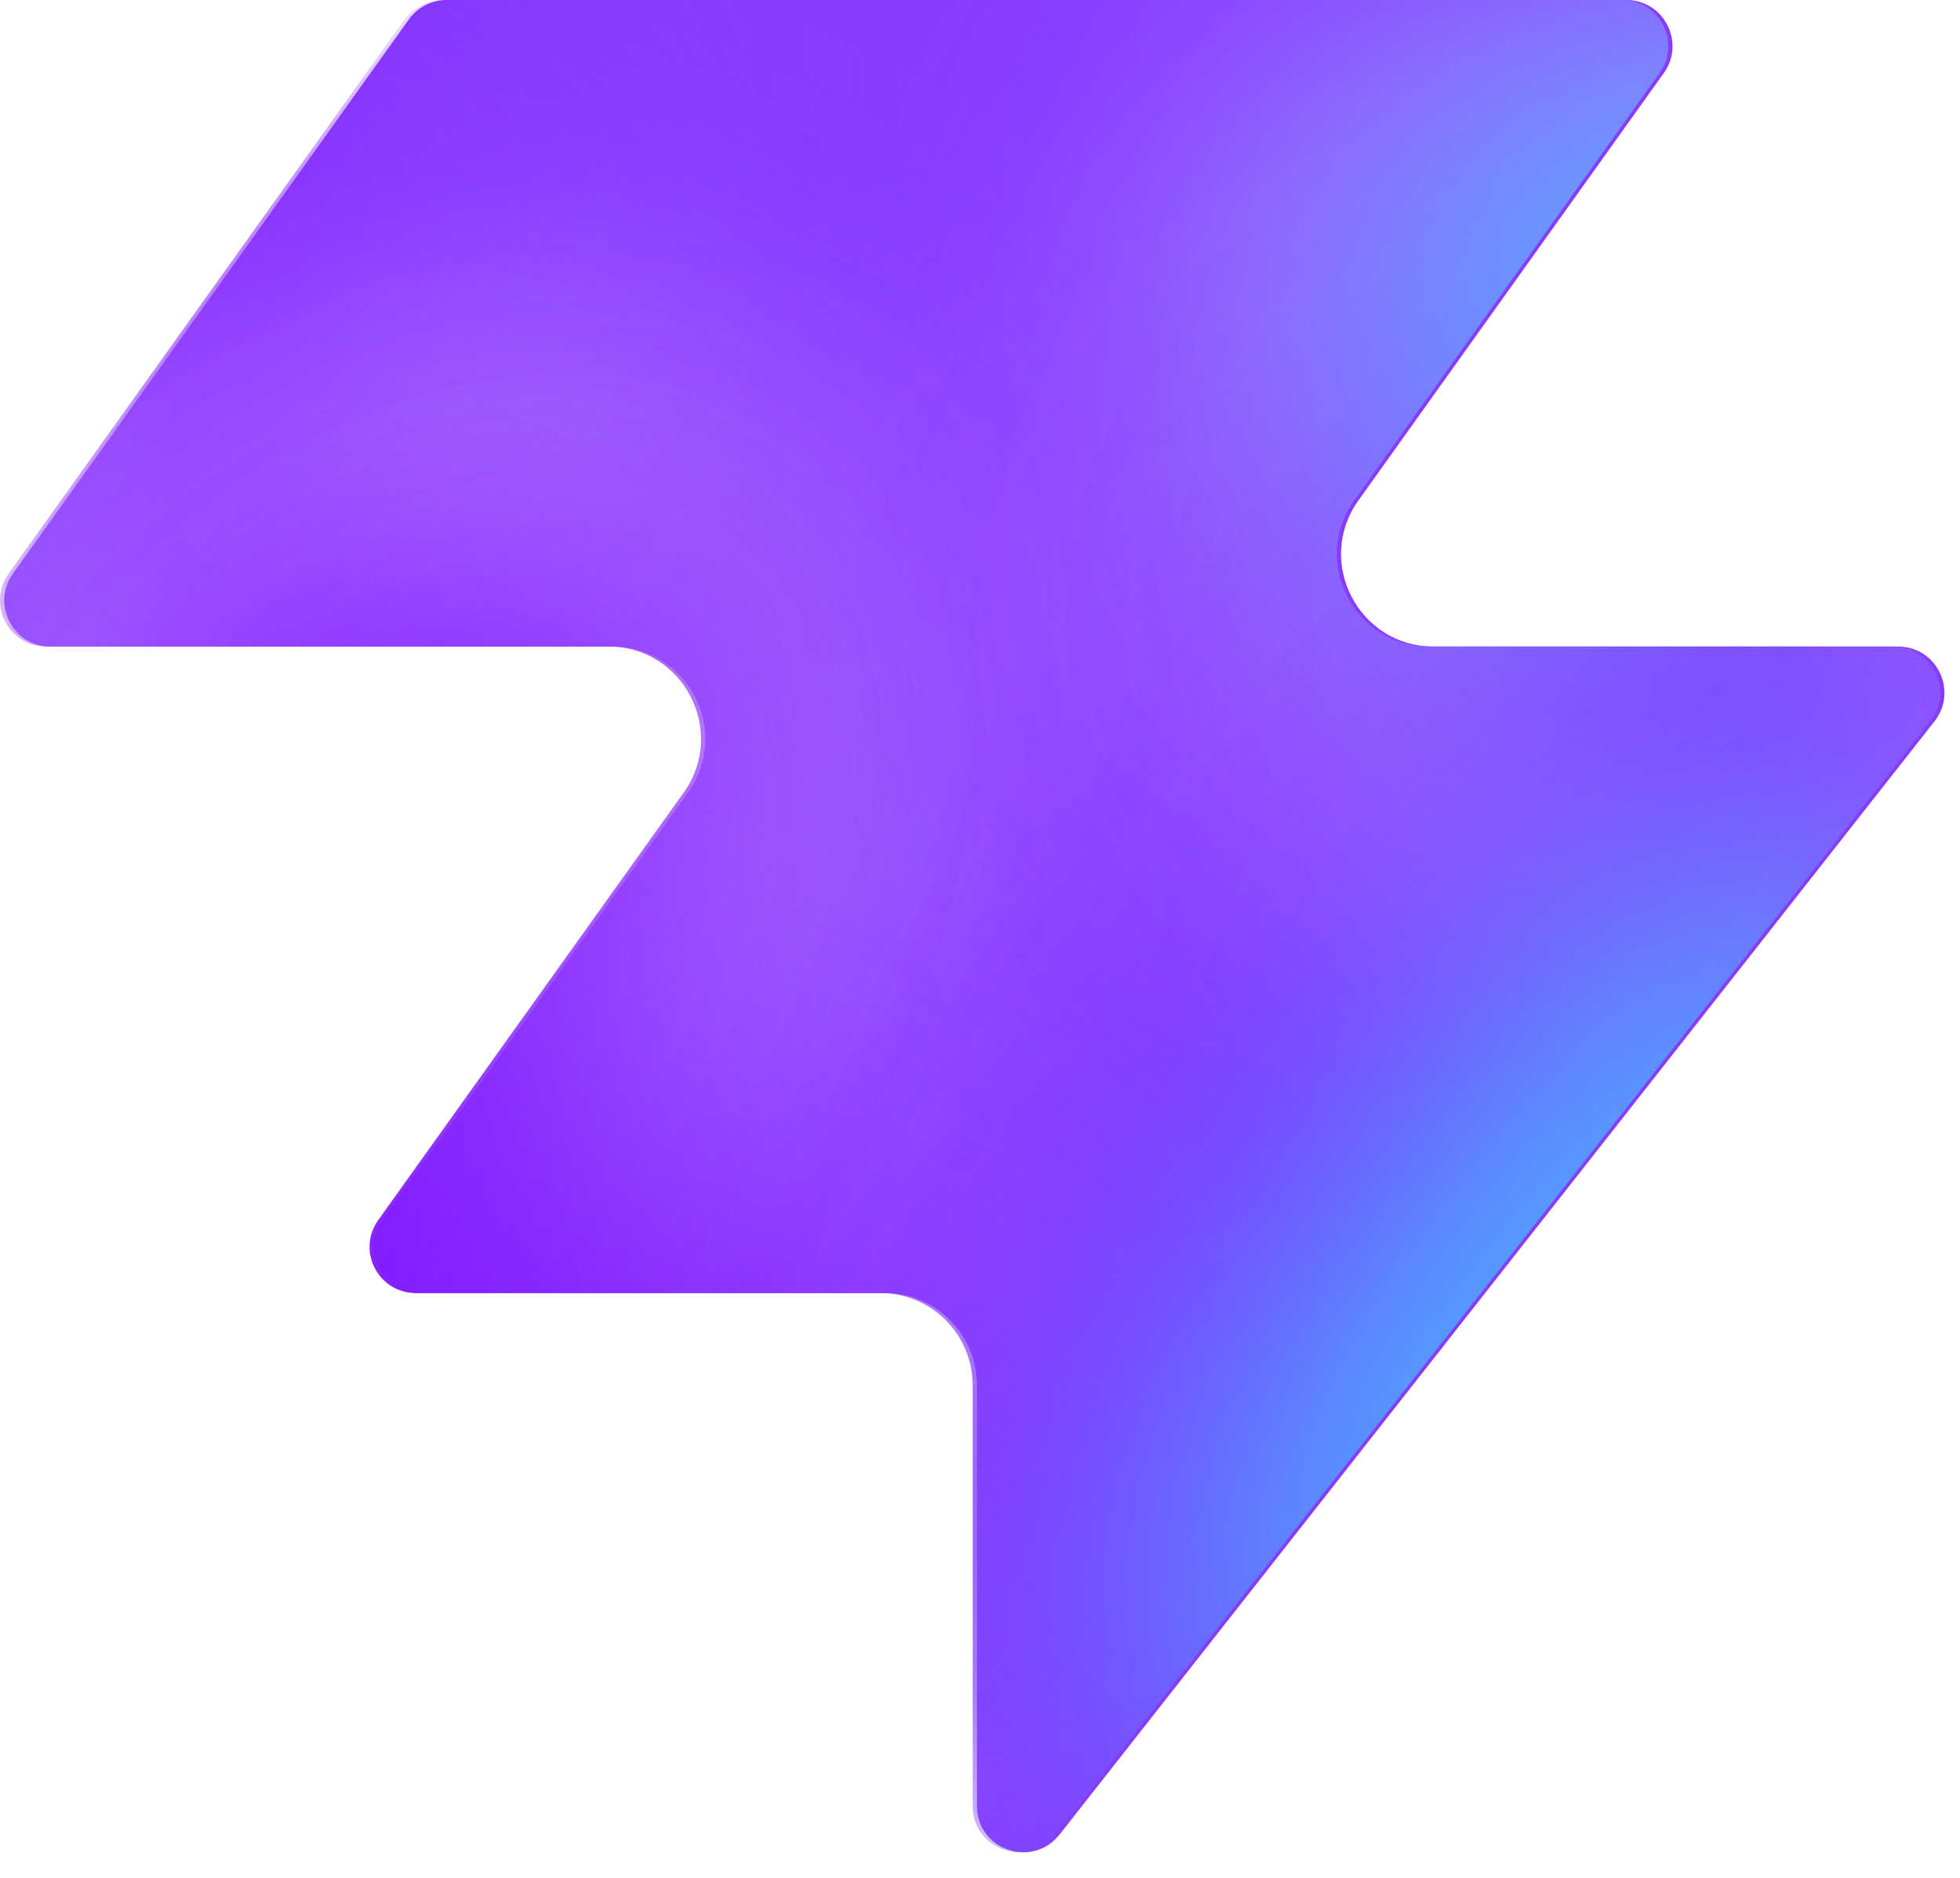
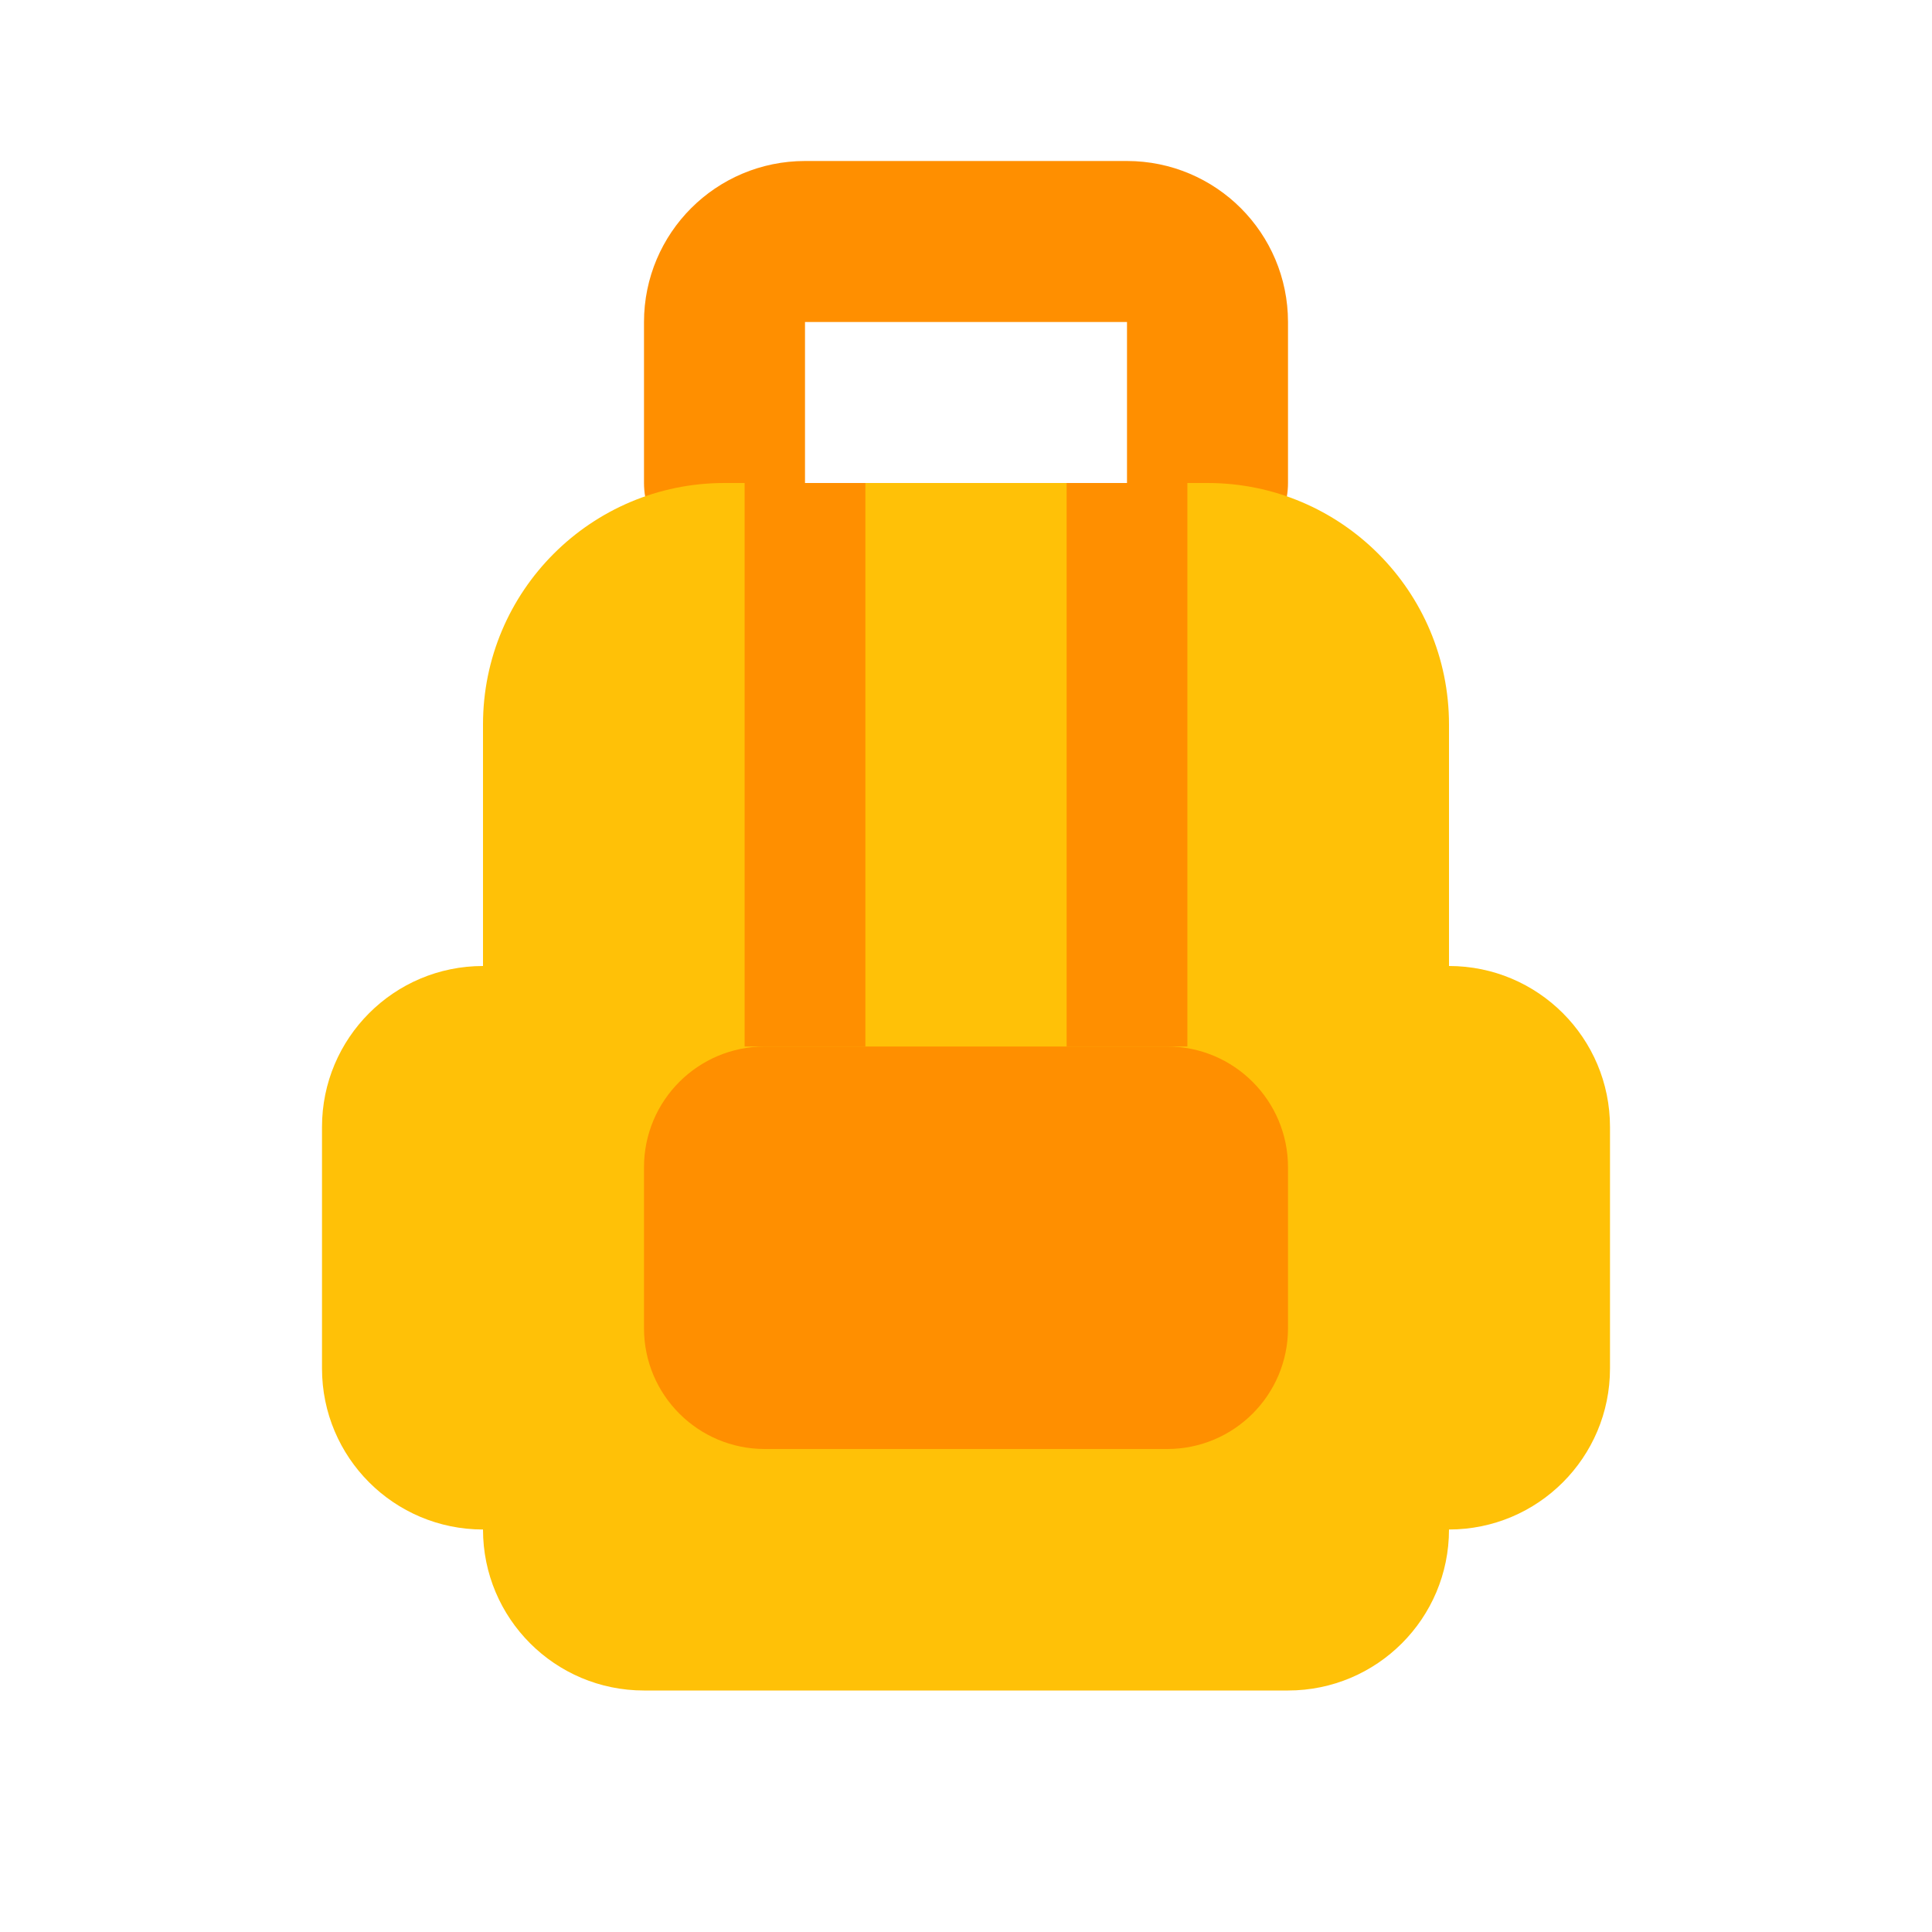
- <svg xmlns="http://www.w3.org/2000/svg" width="48" height="46" fill="none" viewBox="0 0 48 46">
-   <path fill="#863bff" d="M25.946 44.938c-.664.845-2.021.375-2.021-.698V33.937a2.26 2.26 0 0 0-2.262-2.262H10.287c-.92 0-1.456-1.04-.92-1.788l7.48-10.471c1.07-1.497 0-3.578-1.842-3.578H1.237c-.92 0-1.456-1.04-.92-1.788L10.013.474c.214-.297.556-.474.92-.474h28.894c.92 0 1.456 1.04.92 1.788l-7.48 10.471c-1.07 1.498 0 3.579 1.842 3.579h11.377c.943 0 1.473 1.088.89 1.83L25.947 44.94z" style="fill:#863bff;fill:color(display-p3 .525 .23 1);fill-opacity:1" />
-   <mask id="a" width="48" height="46" x="0" y="0" maskUnits="userSpaceOnUse" style="mask-type:alpha">
-     <path fill="#000" d="M25.842 44.938c-.664.844-2.021.375-2.021-.698V33.937a2.26 2.26 0 0 0-2.262-2.262H10.183c-.92 0-1.456-1.04-.92-1.788l7.48-10.471c1.07-1.498 0-3.579-1.842-3.579H1.133c-.92 0-1.456-1.04-.92-1.787L9.91.473c.214-.297.556-.474.92-.474h28.894c.92 0 1.456 1.04.92 1.788l-7.48 10.471c-1.07 1.498 0 3.578 1.842 3.578h11.377c.943 0 1.473 1.088.89 1.832L25.843 44.94z" style="fill:#000;fill-opacity:1" />
-   </mask>
-   <g mask="url(#a)">
-     <g filter="url(#b)">
-       <ellipse cx="5.508" cy="14.704" fill="#ede6ff" rx="5.508" ry="14.704" style="fill:#ede6ff;fill:color(display-p3 .927 .903 1);fill-opacity:1" transform="matrix(.00324 1 1 -.00324 -4.47 31.516)" />
-     </g>
-     <g filter="url(#c)">
-       <ellipse cx="10.399" cy="29.851" fill="#ede6ff" rx="10.399" ry="29.851" style="fill:#ede6ff;fill:color(display-p3 .927 .903 1);fill-opacity:1" transform="matrix(.00324 1 1 -.00324 -39.328 7.883)" />
-     </g>
-     <g filter="url(#d)">
-       <ellipse cx="5.508" cy="30.487" fill="#7e14ff" rx="5.508" ry="30.487" style="fill:#7e14ff;fill:color(display-p3 .492 .077 1);fill-opacity:1" transform="rotate(89.814 -25.913 -14.639)scale(1 -1)" />
-     </g>
-     <g filter="url(#e)">
-       <ellipse cx="5.508" cy="30.599" fill="#7e14ff" rx="5.508" ry="30.599" style="fill:#7e14ff;fill:color(display-p3 .492 .077 1);fill-opacity:1" transform="rotate(89.814 -32.644 -3.334)scale(1 -1)" />
-     </g>
-     <g filter="url(#f)">
-       <ellipse cx="5.508" cy="30.599" fill="#7e14ff" rx="5.508" ry="30.599" style="fill:#7e14ff;fill:color(display-p3 .492 .077 1);fill-opacity:1" transform="matrix(.00324 1 1 -.00324 -34.34 30.47)" />
-     </g>
-     <g filter="url(#g)">
-       <ellipse cx="14.072" cy="22.078" fill="#ede6ff" rx="14.072" ry="22.078" style="fill:#ede6ff;fill:color(display-p3 .927 .903 1);fill-opacity:1" transform="rotate(93.35 24.506 48.493)scale(-1 1)" />
-     </g>
-     <g filter="url(#h)">
-       <ellipse cx="3.47" cy="21.501" fill="#7e14ff" rx="3.47" ry="21.501" style="fill:#7e14ff;fill:color(display-p3 .492 .077 1);fill-opacity:1" transform="rotate(89.009 28.708 47.59)scale(-1 1)" />
-     </g>
-     <g filter="url(#i)">
-       <ellipse cx="3.47" cy="21.501" fill="#7e14ff" rx="3.47" ry="21.501" style="fill:#7e14ff;fill:color(display-p3 .492 .077 1);fill-opacity:1" transform="rotate(89.009 28.708 47.59)scale(-1 1)" />
-     </g>
-     <g filter="url(#j)">
-       <ellipse cx=".387" cy="8.972" fill="#7e14ff" rx="4.407" ry="29.108" style="fill:#7e14ff;fill:color(display-p3 .492 .077 1);fill-opacity:1" transform="rotate(39.51 .387 8.972)" />
-     </g>
-     <g filter="url(#k)">
-       <ellipse cx="47.523" cy="-6.092" fill="#7e14ff" rx="4.407" ry="29.108" style="fill:#7e14ff;fill:color(display-p3 .492 .077 1);fill-opacity:1" transform="rotate(37.892 47.523 -6.092)" />
-     </g>
-     <g filter="url(#l)">
-       <ellipse cx="41.412" cy="6.333" fill="#47bfff" rx="5.971" ry="9.665" style="fill:#47bfff;fill:color(display-p3 .28 .748 1);fill-opacity:1" transform="rotate(37.892 41.412 6.333)" />
-     </g>
-     <g filter="url(#m)">
-       <ellipse cx="-1.879" cy="38.332" fill="#7e14ff" rx="4.407" ry="29.108" style="fill:#7e14ff;fill:color(display-p3 .492 .077 1);fill-opacity:1" transform="rotate(37.892 -1.88 38.332)" />
-     </g>
-     <g filter="url(#n)">
-       <ellipse cx="-1.879" cy="38.332" fill="#7e14ff" rx="4.407" ry="29.108" style="fill:#7e14ff;fill:color(display-p3 .492 .077 1);fill-opacity:1" transform="rotate(37.892 -1.88 38.332)" />
-     </g>
-     <g filter="url(#o)">
-       <ellipse cx="35.651" cy="29.907" fill="#7e14ff" rx="4.407" ry="29.108" style="fill:#7e14ff;fill:color(display-p3 .492 .077 1);fill-opacity:1" transform="rotate(37.892 35.651 29.907)" />
-     </g>
-     <g filter="url(#p)">
-       <ellipse cx="38.418" cy="32.4" fill="#47bfff" rx="5.971" ry="15.297" style="fill:#47bfff;fill:color(display-p3 .28 .748 1);fill-opacity:1" transform="rotate(37.892 38.418 32.4)" />
-     </g>
-   </g>
-   <defs>
-     <filter id="b" width="60.045" height="41.654" x="-19.77" y="16.149" color-interpolation-filters="sRGB" filterUnits="userSpaceOnUse">
-       <feFlood flood-opacity="0" result="BackgroundImageFix" />
-       <feBlend in="SourceGraphic" in2="BackgroundImageFix" result="shape" />
-       <feGaussianBlur result="effect1_foregroundBlur_2002_17158" stdDeviation="7.659" />
-     </filter>
-     <filter id="c" width="90.34" height="51.437" x="-54.613" y="-7.533" color-interpolation-filters="sRGB" filterUnits="userSpaceOnUse">
-       <feFlood flood-opacity="0" result="BackgroundImageFix" />
-       <feBlend in="SourceGraphic" in2="BackgroundImageFix" result="shape" />
-       <feGaussianBlur result="effect1_foregroundBlur_2002_17158" stdDeviation="7.659" />
-     </filter>
-     <filter id="d" width="79.355" height="29.4" x="-49.64" y="2.03" color-interpolation-filters="sRGB" filterUnits="userSpaceOnUse">
-       <feFlood flood-opacity="0" result="BackgroundImageFix" />
-       <feBlend in="SourceGraphic" in2="BackgroundImageFix" result="shape" />
-       <feGaussianBlur result="effect1_foregroundBlur_2002_17158" stdDeviation="4.596" />
-     </filter>
-     <filter id="e" width="79.579" height="29.4" x="-45.045" y="20.029" color-interpolation-filters="sRGB" filterUnits="userSpaceOnUse">
-       <feFlood flood-opacity="0" result="BackgroundImageFix" />
-       <feBlend in="SourceGraphic" in2="BackgroundImageFix" result="shape" />
-       <feGaussianBlur result="effect1_foregroundBlur_2002_17158" stdDeviation="4.596" />
-     </filter>
-     <filter id="f" width="79.579" height="29.4" x="-43.513" y="21.178" color-interpolation-filters="sRGB" filterUnits="userSpaceOnUse">
-       <feFlood flood-opacity="0" result="BackgroundImageFix" />
-       <feBlend in="SourceGraphic" in2="BackgroundImageFix" result="shape" />
-       <feGaussianBlur result="effect1_foregroundBlur_2002_17158" stdDeviation="4.596" />
-     </filter>
-     <filter id="g" width="74.749" height="58.852" x="15.756" y="-17.901" color-interpolation-filters="sRGB" filterUnits="userSpaceOnUse">
-       <feFlood flood-opacity="0" result="BackgroundImageFix" />
-       <feBlend in="SourceGraphic" in2="BackgroundImageFix" result="shape" />
-       <feGaussianBlur result="effect1_foregroundBlur_2002_17158" stdDeviation="7.659" />
-     </filter>
-     <filter id="h" width="61.377" height="25.362" x="23.548" y="2.284" color-interpolation-filters="sRGB" filterUnits="userSpaceOnUse">
-       <feFlood flood-opacity="0" result="BackgroundImageFix" />
-       <feBlend in="SourceGraphic" in2="BackgroundImageFix" result="shape" />
-       <feGaussianBlur result="effect1_foregroundBlur_2002_17158" stdDeviation="4.596" />
-     </filter>
-     <filter id="i" width="61.377" height="25.362" x="23.548" y="2.284" color-interpolation-filters="sRGB" filterUnits="userSpaceOnUse">
-       <feFlood flood-opacity="0" result="BackgroundImageFix" />
-       <feBlend in="SourceGraphic" in2="BackgroundImageFix" result="shape" />
-       <feGaussianBlur result="effect1_foregroundBlur_2002_17158" stdDeviation="4.596" />
-     </filter>
-     <filter id="j" width="56.045" height="63.649" x="-27.636" y="-22.853" color-interpolation-filters="sRGB" filterUnits="userSpaceOnUse">
-       <feFlood flood-opacity="0" result="BackgroundImageFix" />
-       <feBlend in="SourceGraphic" in2="BackgroundImageFix" result="shape" />
-       <feGaussianBlur result="effect1_foregroundBlur_2002_17158" stdDeviation="4.596" />
-     </filter>
-     <filter id="k" width="54.814" height="64.646" x="20.116" y="-38.415" color-interpolation-filters="sRGB" filterUnits="userSpaceOnUse">
-       <feFlood flood-opacity="0" result="BackgroundImageFix" />
-       <feBlend in="SourceGraphic" in2="BackgroundImageFix" result="shape" />
-       <feGaussianBlur result="effect1_foregroundBlur_2002_17158" stdDeviation="4.596" />
-     </filter>
-     <filter id="l" width="33.541" height="35.313" x="24.641" y="-11.323" color-interpolation-filters="sRGB" filterUnits="userSpaceOnUse">
-       <feFlood flood-opacity="0" result="BackgroundImageFix" />
-       <feBlend in="SourceGraphic" in2="BackgroundImageFix" result="shape" />
-       <feGaussianBlur result="effect1_foregroundBlur_2002_17158" stdDeviation="4.596" />
-     </filter>
-     <filter id="m" width="54.814" height="64.646" x="-29.286" y="6.009" color-interpolation-filters="sRGB" filterUnits="userSpaceOnUse">
-       <feFlood flood-opacity="0" result="BackgroundImageFix" />
-       <feBlend in="SourceGraphic" in2="BackgroundImageFix" result="shape" />
-       <feGaussianBlur result="effect1_foregroundBlur_2002_17158" stdDeviation="4.596" />
-     </filter>
-     <filter id="n" width="54.814" height="64.646" x="-29.286" y="6.009" color-interpolation-filters="sRGB" filterUnits="userSpaceOnUse">
-       <feFlood flood-opacity="0" result="BackgroundImageFix" />
-       <feBlend in="SourceGraphic" in2="BackgroundImageFix" result="shape" />
-       <feGaussianBlur result="effect1_foregroundBlur_2002_17158" stdDeviation="4.596" />
-     </filter>
-     <filter id="o" width="54.814" height="64.646" x="8.244" y="-2.416" color-interpolation-filters="sRGB" filterUnits="userSpaceOnUse">
-       <feFlood flood-opacity="0" result="BackgroundImageFix" />
-       <feBlend in="SourceGraphic" in2="BackgroundImageFix" result="shape" />
-       <feGaussianBlur result="effect1_foregroundBlur_2002_17158" stdDeviation="4.596" />
-     </filter>
-     <filter id="p" width="39.409" height="43.623" x="18.713" y="10.588" color-interpolation-filters="sRGB" filterUnits="userSpaceOnUse">
-       <feFlood flood-opacity="0" result="BackgroundImageFix" />
-       <feBlend in="SourceGraphic" in2="BackgroundImageFix" result="shape" />
-       <feGaussianBlur result="effect1_foregroundBlur_2002_17158" stdDeviation="4.596" />
-     </filter>
-   </defs>
+ <svg xmlns="http://www.w3.org/2000/svg" viewBox="0 0 24 24" width="100%" height="100%">
+   <path d="M9 6V4C9 3.448 9.448 3 10 3H14C14.552 3 15 3.448 15 4V6" fill="none" stroke="#FF8F00" stroke-width="2" stroke-linecap="round" />
+   <path d="M6 9C6 7.343 7.343 6 9 6H15C16.657 6 18 7.343 18 9V19C18 20.105 17.105 21 16 21H8C6.895 21 6 20.105 6 19V9Z" fill="#FFC107" />
+   <rect x="8" y="13" width="8" height="5" rx="1.5" fill="#FF8F00" />
+   <line x1="10" y1="6" x2="10" y2="13" stroke="#FF8F00" stroke-width="1.5" />
+   <line x1="14" y1="6" x2="14" y2="13" stroke="#FF8F00" stroke-width="1.5" />
+   <path d="M6 12C4.895 12 4 12.895 4 14V17C4 18.105 4.895 19 6 19" fill="#FFC107" />
+   <path d="M18 12C19.105 12 20 12.895 20 14V17C20 18.105 19.105 19 18 19" fill="#FFC107" />
</svg>
